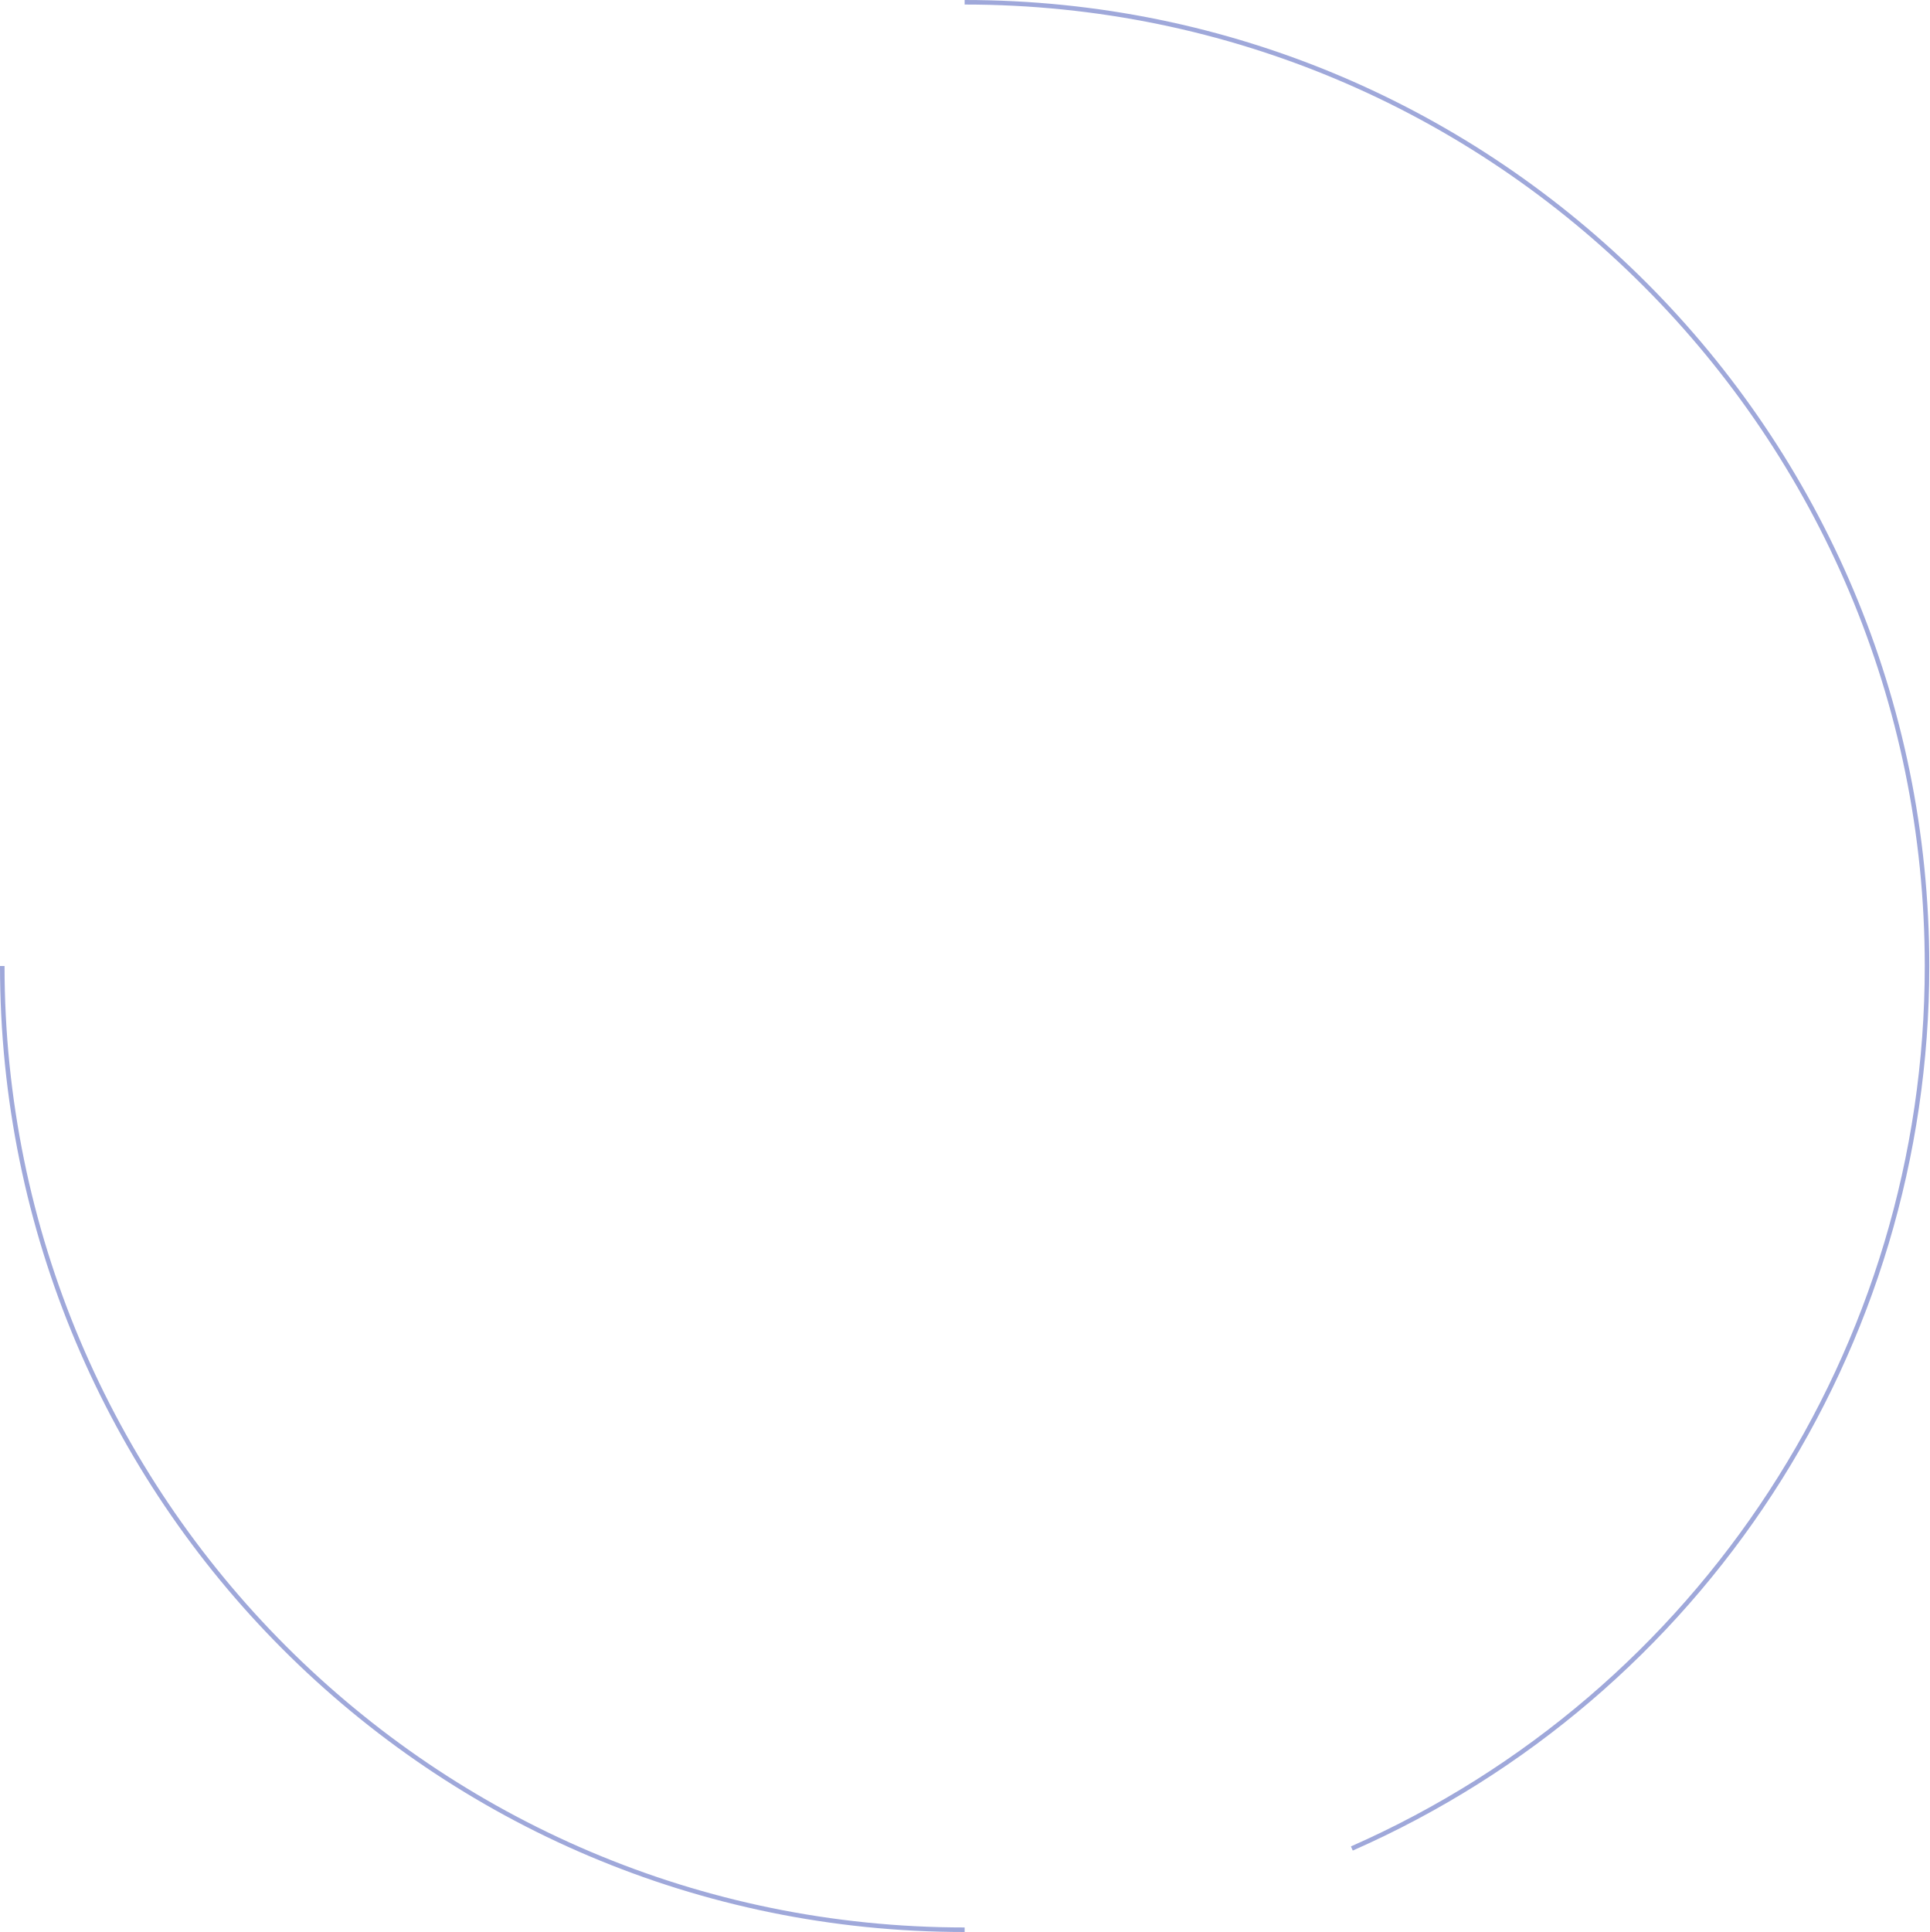
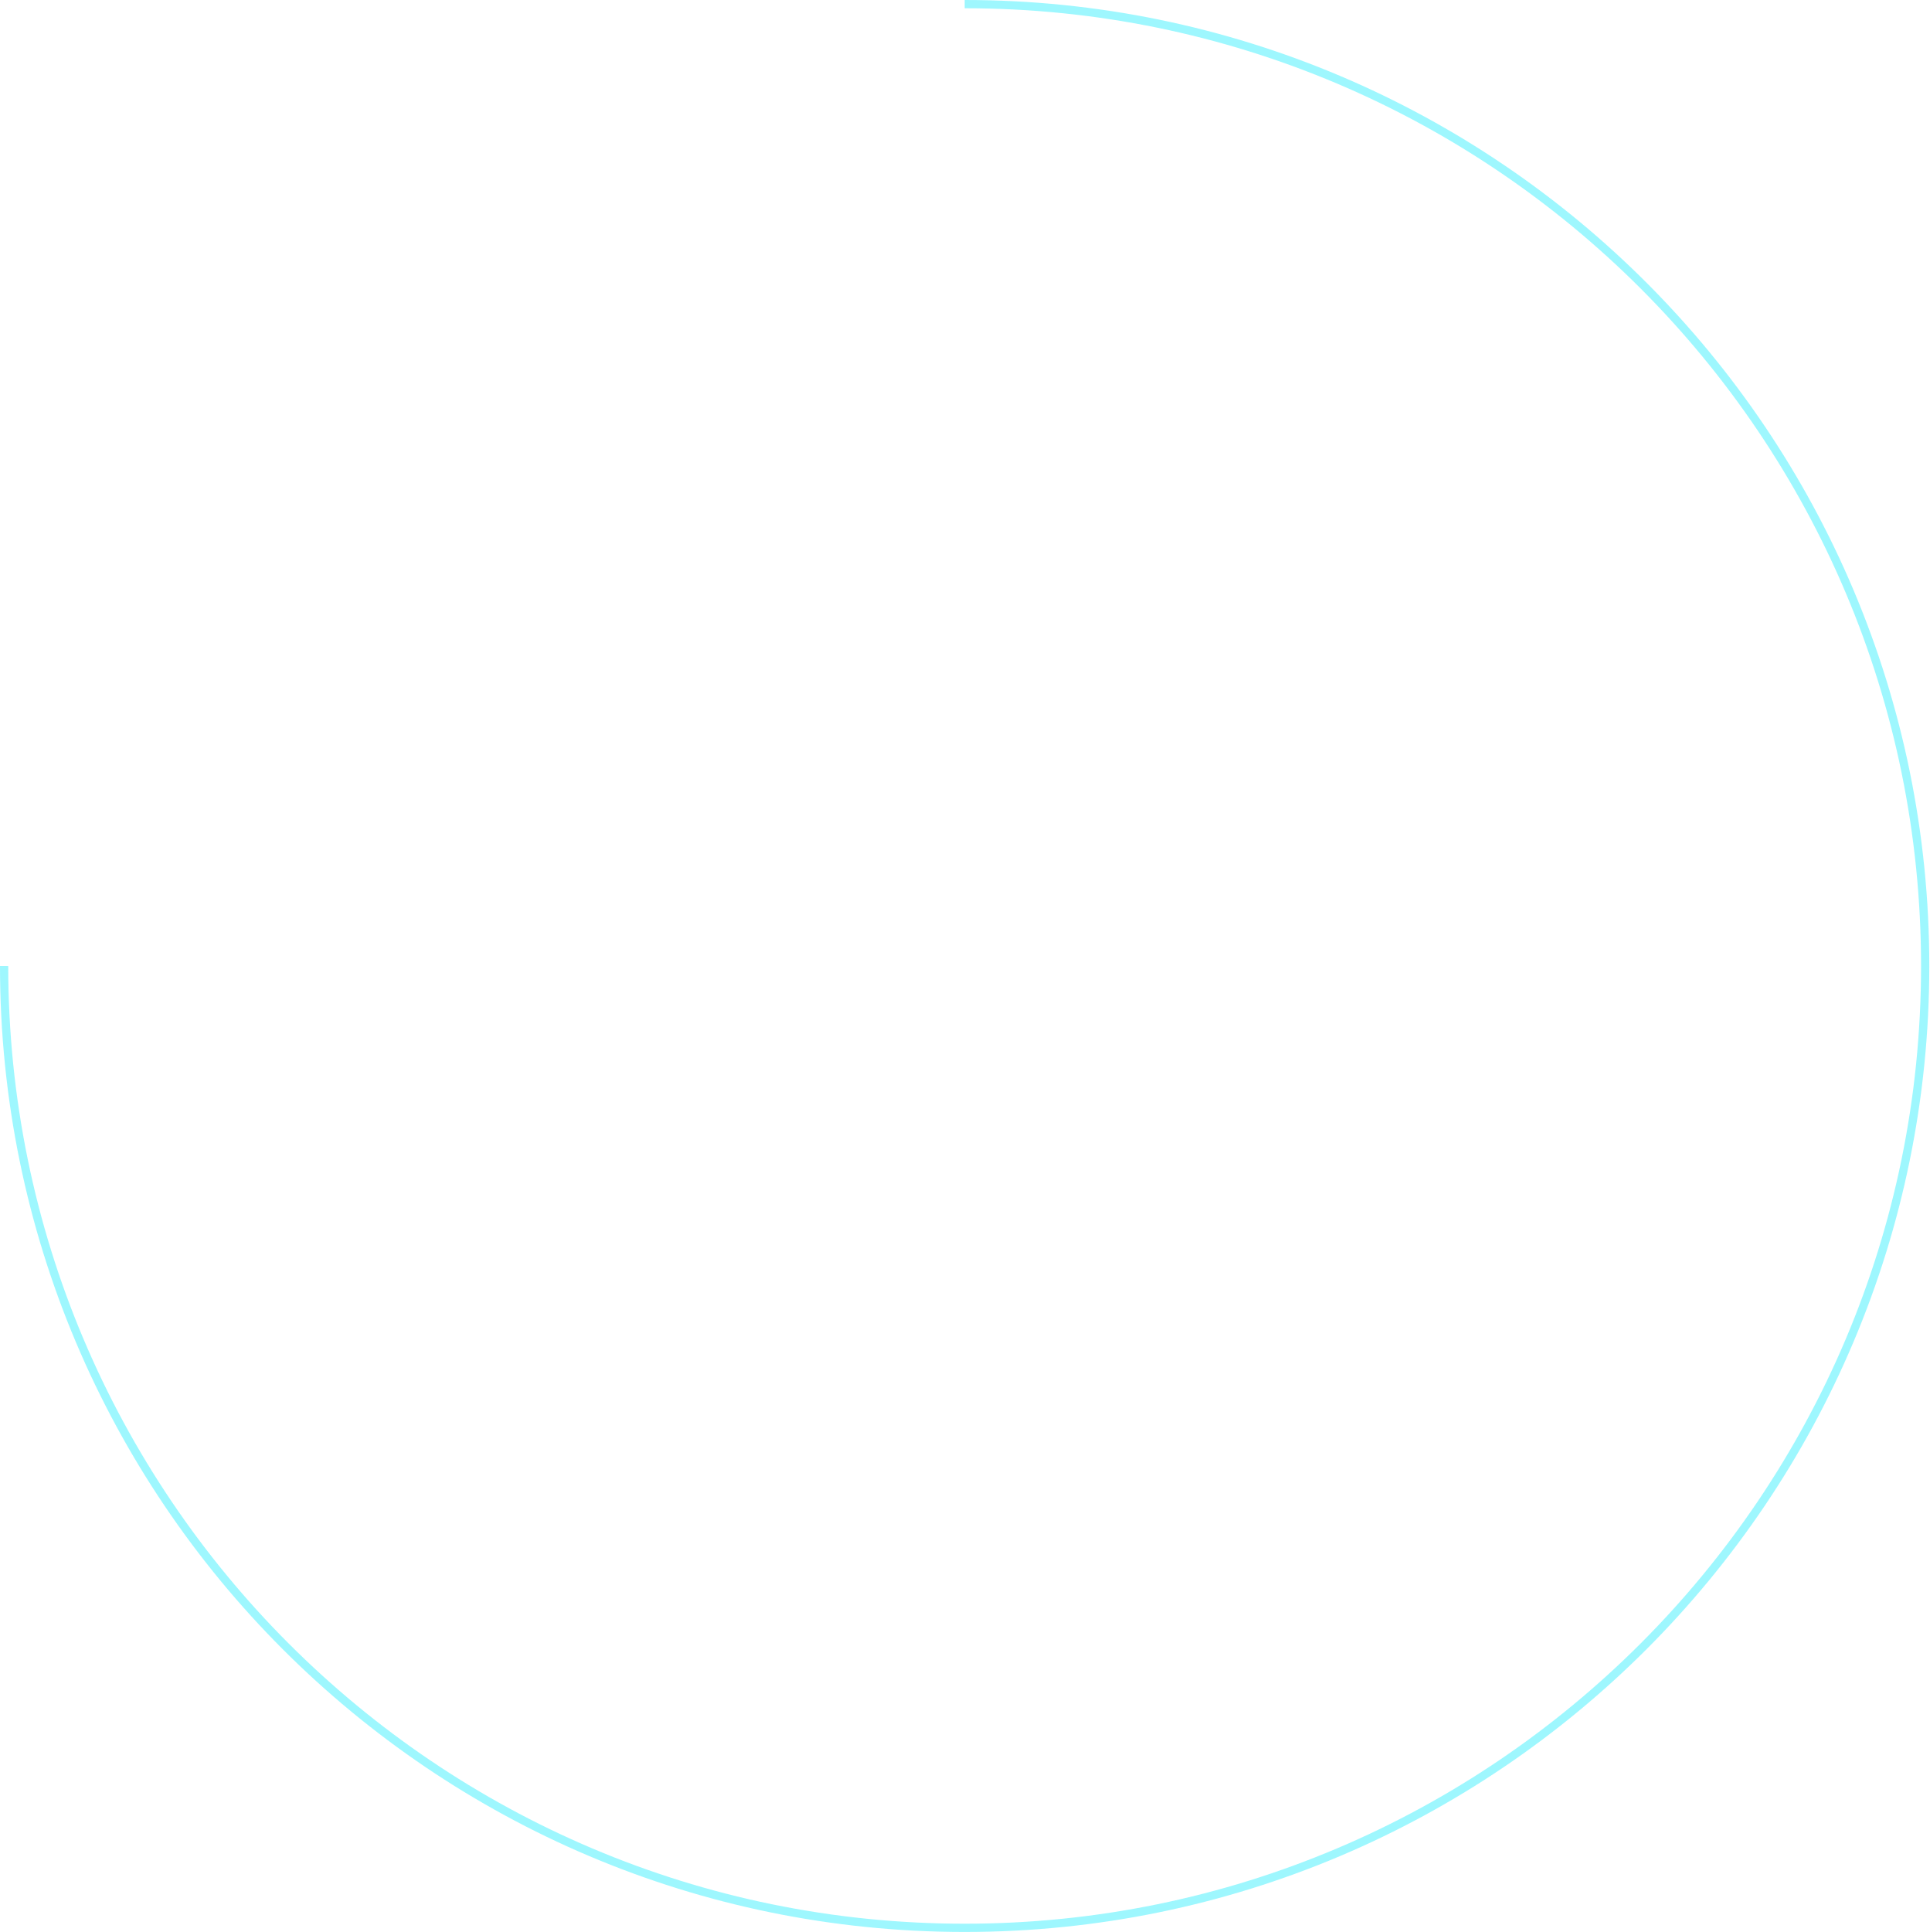
- <svg xmlns="http://www.w3.org/2000/svg" width="425.256" height="425.752" viewBox="0 0 425.256 425.752">
-   <g id="a2" transform="translate(-354.304 661.081)">
-     <path id="Path_99503" data-name="Path 99503" d="M1112.548,465.376c-117.16,0-212.128-95.092-212.128-212.376" transform="translate(-545.616 -701.205)" fill="none" stroke="#9fa8da" stroke-miterlimit="10" stroke-width="1" />
-     <path id="Path_99504" data-name="Path 99504" d="M1071.52,81.7c117.148,0,212.128,95.092,212.128,212.376a212.425,212.425,0,0,1-126.781,194.473" transform="translate(-504.588 -742.281)" fill="none" stroke="#9fa8da" stroke-miterlimit="10" stroke-width="1" />
-   </g>
+ <svg xmlns="http://www.w3.org/2000/svg" width="467.864" height="468.409" viewBox="0 0 467.864 468.409">
+   <path id="Trazado_99502" data-name="Trazado 99502" d="M1116.572,64.9c128.641,0,232.932,104.415,232.932,233.2s-104.291,233.2-232.932,233.2S883.64,426.894,883.64,298.1" transform="translate(-882.64 -63.9)" fill="none" stroke="rgba(1,234,254,0.38)" stroke-miterlimit="10" stroke-width="2" />
</svg>
